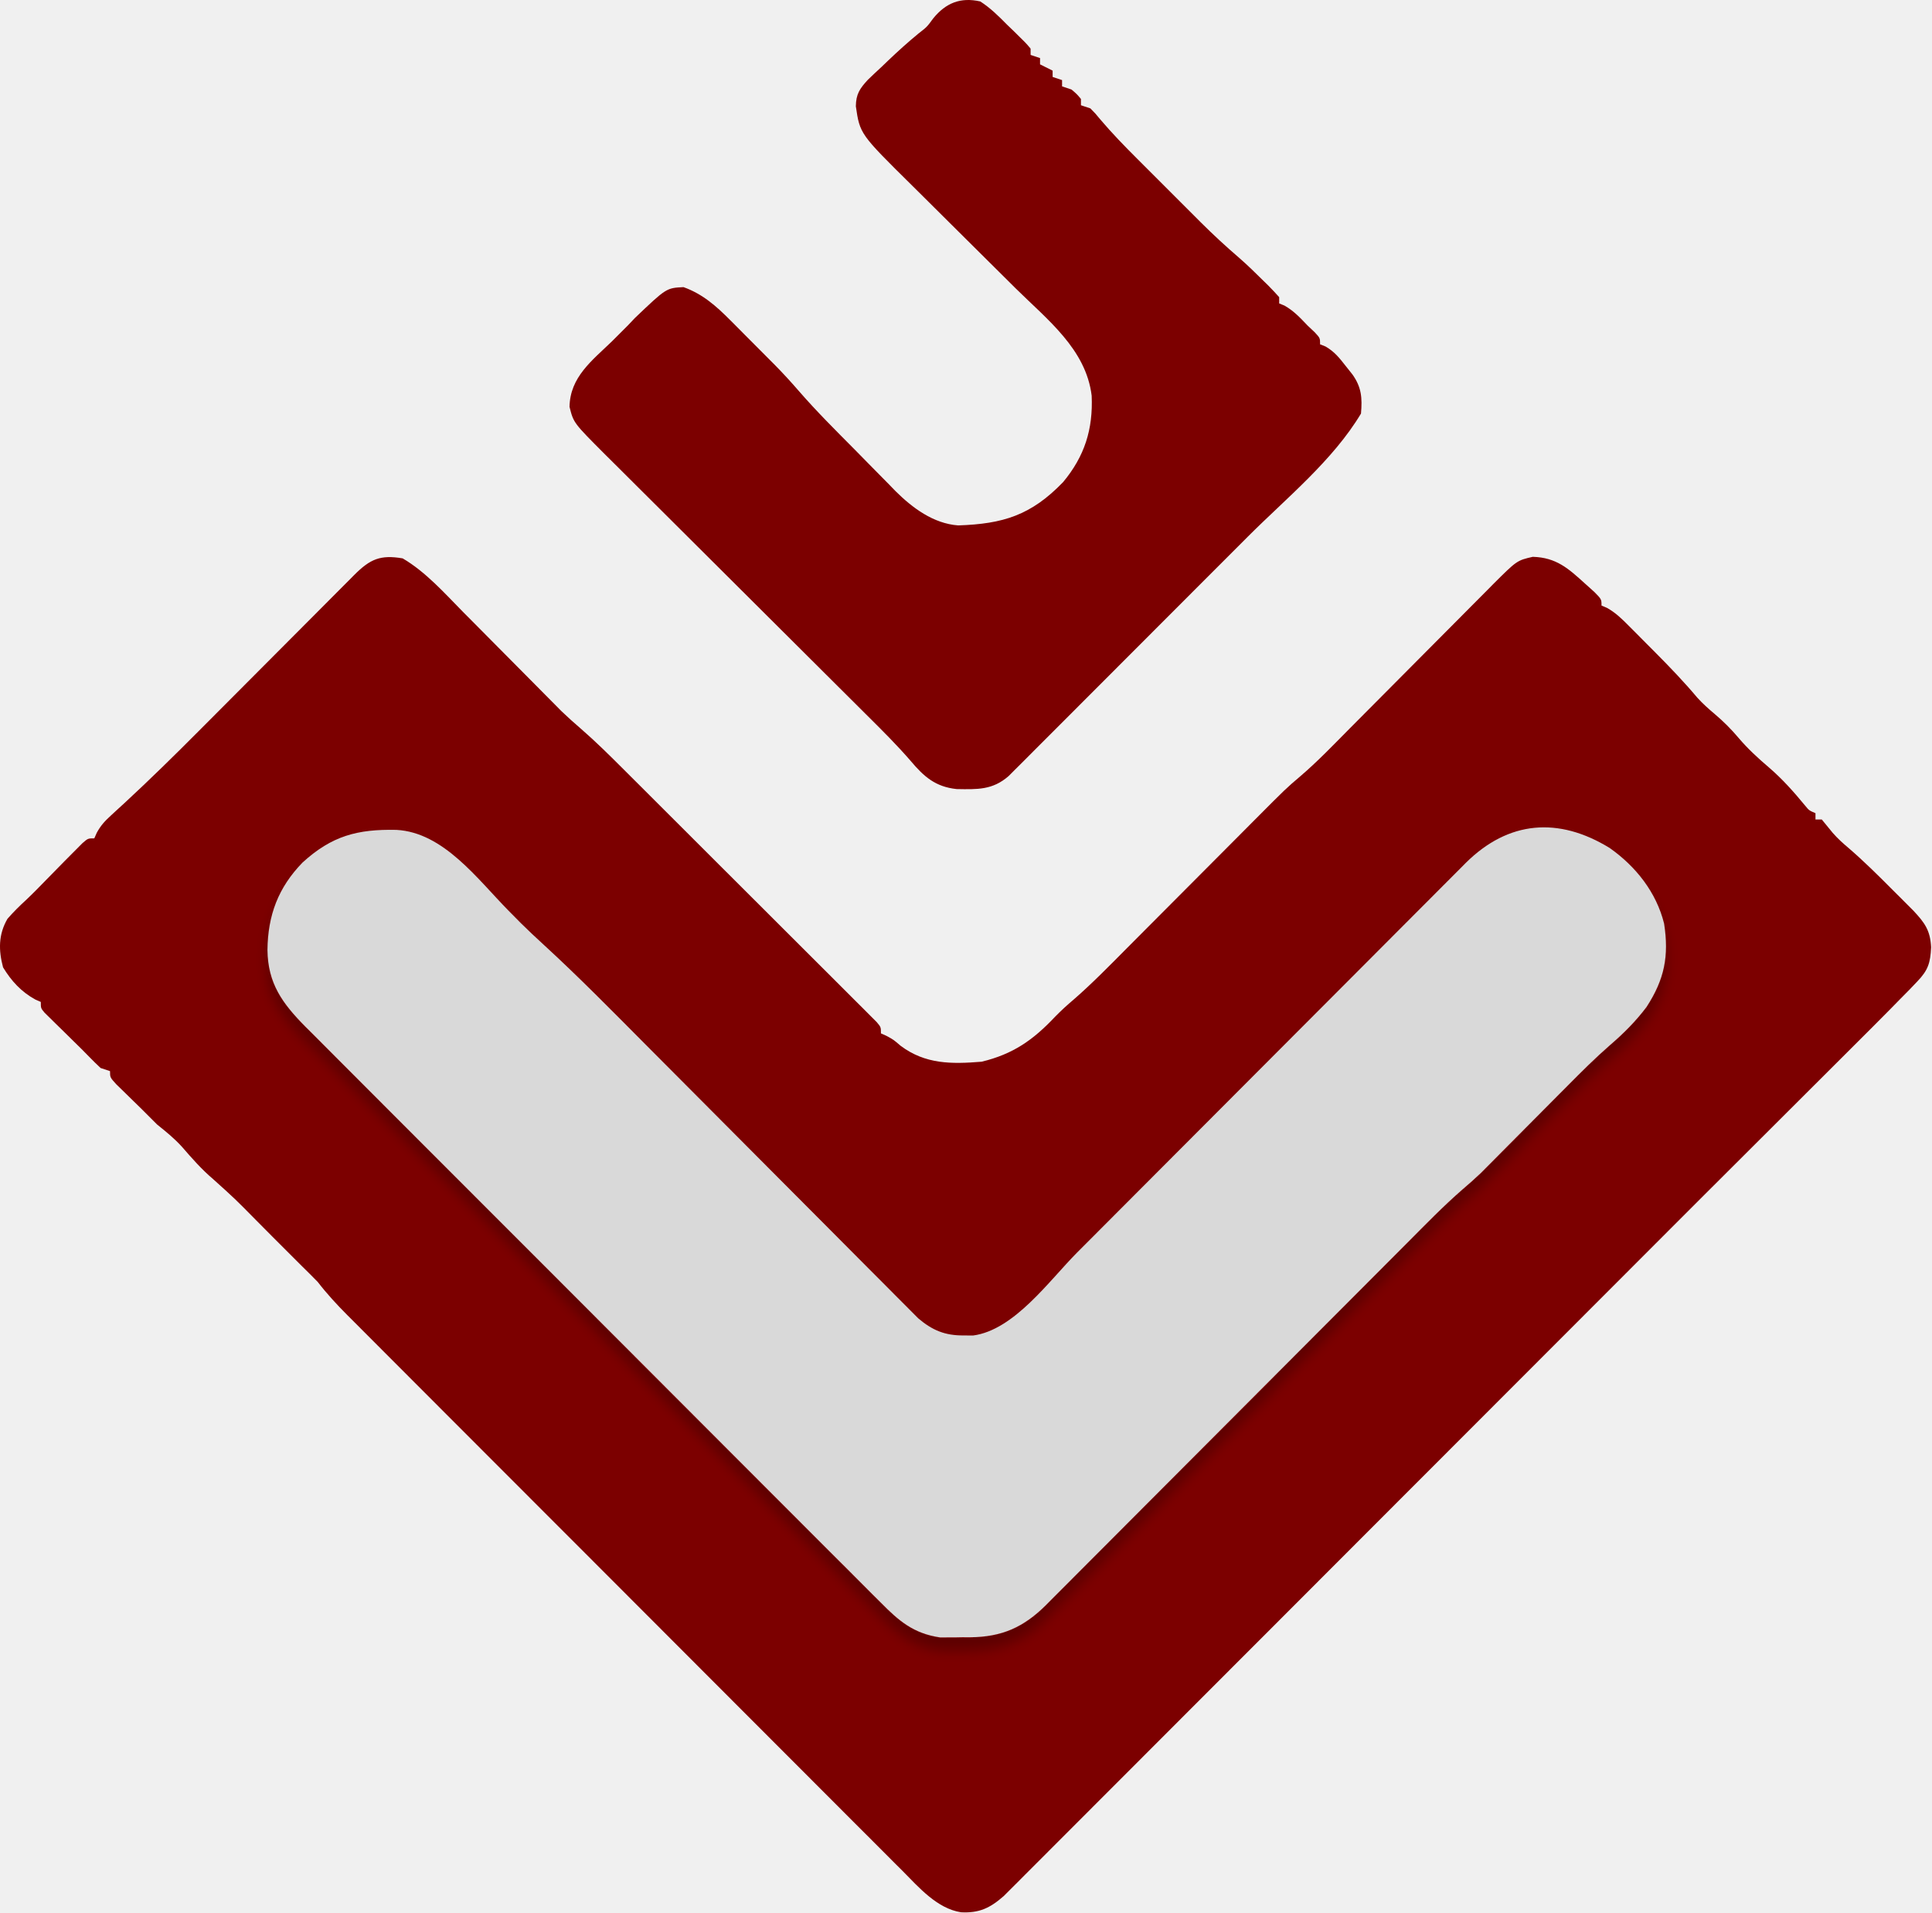
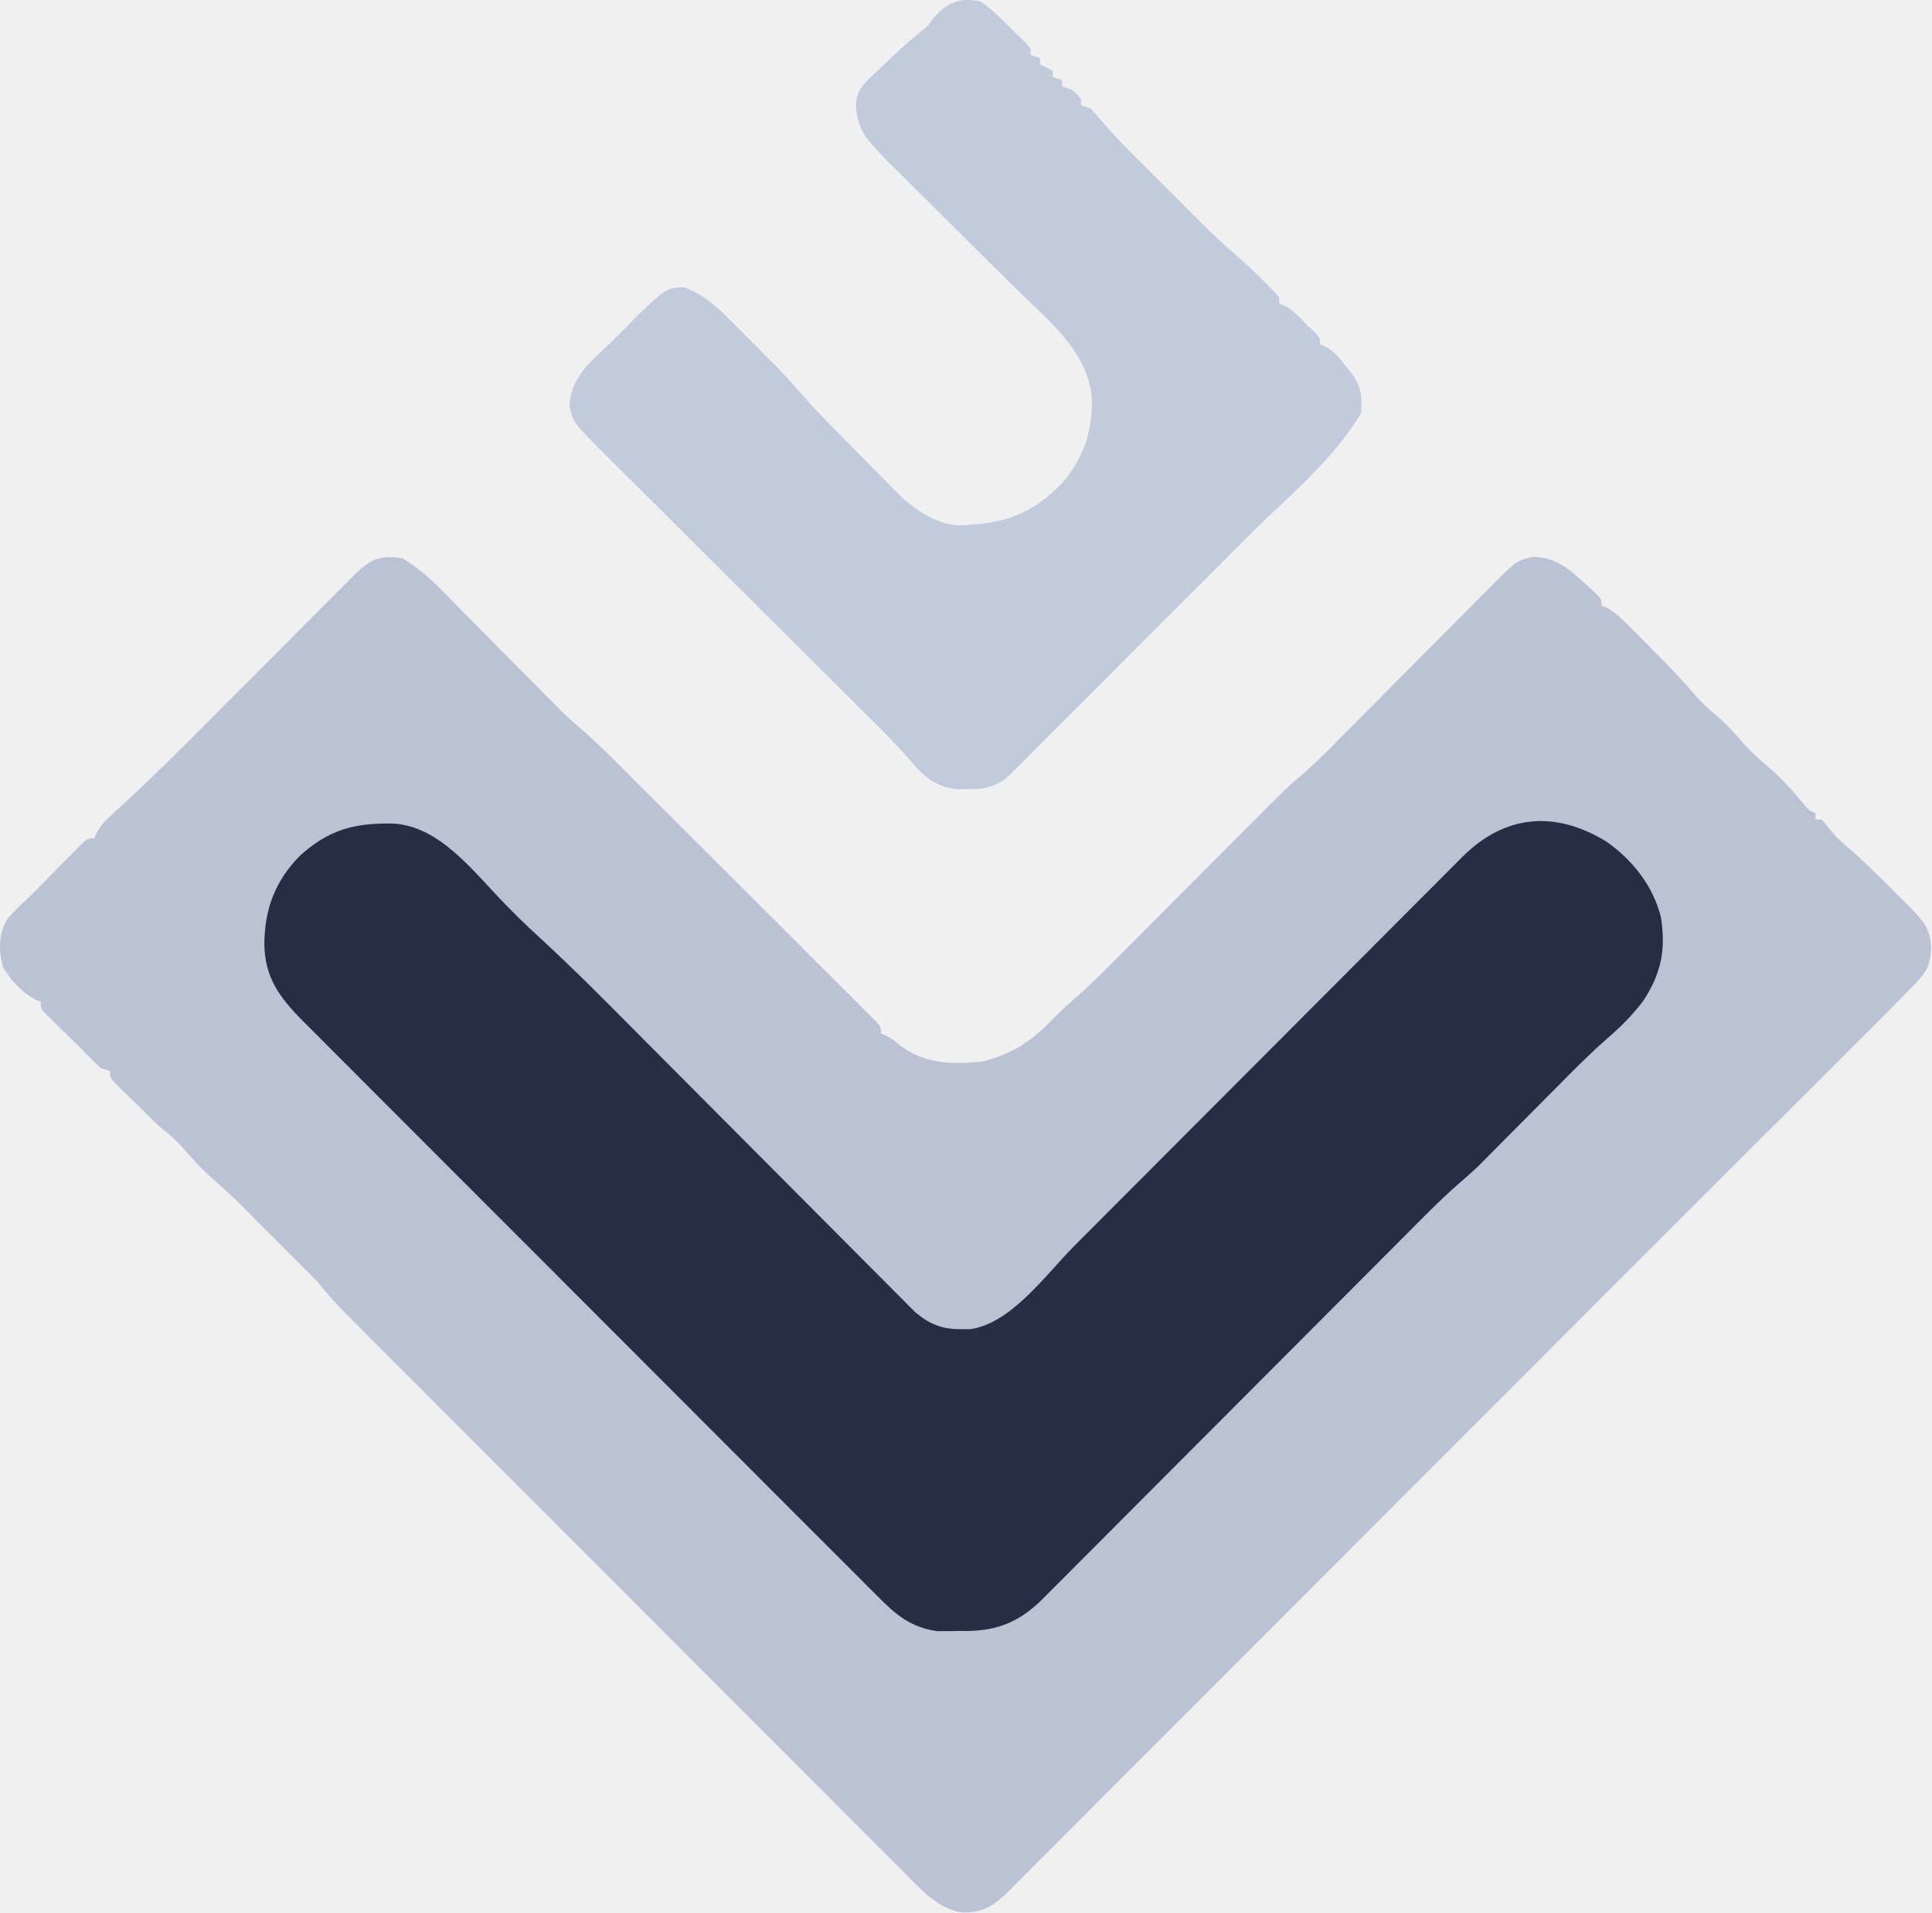
<svg xmlns="http://www.w3.org/2000/svg" width="614" height="608" viewBox="0 0 614 608" fill="none">
-   <g clip-path="url(#clip0_30_3808)">
-     <path d="M127.969 177.496C135.304 181.797 141.275 188.553 147.192 194.559C148.146 195.519 149.1 196.479 150.055 197.438C152.547 199.943 155.033 202.453 157.518 204.965C161.494 208.986 165.478 212.999 169.465 217.009C170.841 218.395 172.213 219.784 173.585 221.174C174.862 222.461 174.862 222.461 176.165 223.773C176.902 224.518 177.638 225.263 178.397 226.031C180.453 228.001 182.535 229.865 184.691 231.721C189.407 235.819 193.816 240.195 198.231 244.613C199.12 245.498 200.008 246.383 200.924 247.296C203.337 249.7 205.747 252.107 208.156 254.516C209.662 256.021 211.169 257.526 212.677 259.031C217.938 264.283 223.196 269.537 228.452 274.794C233.351 279.693 238.256 284.587 243.163 289.478C247.383 293.686 251.599 297.897 255.813 302.111C258.326 304.625 260.842 307.137 263.361 309.646C266.16 312.434 268.952 315.23 271.743 318.027C272.581 318.859 273.419 319.692 274.283 320.55C275.414 321.688 275.414 321.688 276.568 322.848C277.229 323.508 277.89 324.168 278.57 324.848C279.969 326.496 279.969 326.496 279.969 328.496C280.805 328.867 280.805 328.867 281.657 329.246C283.969 330.496 283.969 330.496 286.219 332.434C294.09 338.337 302.428 338.275 311.969 337.496C321.956 335.079 328.316 330.635 335.317 323.191C337.258 321.219 339.138 319.486 341.242 317.716C347.189 312.536 352.682 306.894 358.238 301.303C360.288 299.239 362.342 297.179 364.396 295.12C368.757 290.748 373.113 286.373 377.469 281.996C382.522 276.92 387.576 271.845 392.634 266.775C394.646 264.757 396.654 262.736 398.663 260.715C408.772 250.565 408.772 250.565 412.979 246.989C418.681 242.14 423.849 236.709 429.114 231.396C431.138 229.354 433.166 227.316 435.195 225.279C440.957 219.492 446.714 213.7 452.467 207.903C455.999 204.344 459.536 200.789 463.076 197.238C464.419 195.89 465.759 194.54 467.097 193.187C468.968 191.297 470.845 189.413 472.724 187.531C473.542 186.699 473.542 186.699 474.377 185.851C482.09 178.157 482.09 178.157 487.129 177C494.607 177.23 498.4 180.667 503.782 185.559C505.245 186.875 505.245 186.875 506.739 188.219C508.969 190.496 508.969 190.496 508.969 192.496C509.532 192.733 510.094 192.97 510.673 193.214C513.496 194.79 515.427 196.712 517.708 199.004C518.611 199.909 519.513 200.814 520.444 201.746C520.911 202.219 521.378 202.692 521.859 203.18C523.262 204.601 524.673 206.013 526.084 207.426C530.705 212.076 535.207 216.764 539.423 221.787C541.149 223.695 543.006 225.335 544.969 226.996C547.732 229.334 550.132 231.733 552.469 234.496C555.432 237.993 558.641 240.946 562.125 243.914C566.408 247.588 570.06 251.701 573.637 256.043C574.927 257.624 574.927 257.624 576.969 258.496C576.969 259.156 576.969 259.816 576.969 260.496C577.629 260.496 578.289 260.496 578.969 260.496C580.136 261.903 581.298 263.314 582.44 264.741C584.034 266.57 585.713 268.074 587.567 269.637C592.357 273.773 596.82 278.199 601.282 282.684C602.079 283.477 602.876 284.27 603.698 285.088C604.847 286.239 604.847 286.239 606.02 287.414C606.707 288.103 607.395 288.791 608.103 289.501C611.693 293.339 613.465 295.768 613.719 301.121C613.497 306.048 612.761 308.418 609.341 311.969C608.521 312.831 607.7 313.692 606.855 314.579C605.894 315.553 604.932 316.525 603.969 317.496C602.885 318.602 601.802 319.709 600.718 320.815C596.925 324.667 593.096 328.482 589.266 332.297C587.856 333.705 586.446 335.114 585.036 336.523C581.351 340.204 577.663 343.882 573.975 347.559C570.221 351.303 566.47 355.049 562.719 358.795C556.666 364.84 550.61 370.883 544.553 376.924C543.754 377.72 543.754 377.72 542.94 378.532C542.484 378.987 542.028 379.441 541.559 379.909C536.408 385.051 531.267 390.203 526.125 395.353C524.273 397.209 522.421 399.064 520.568 400.919C520.079 401.409 519.59 401.899 519.086 402.404C496.559 424.967 474.026 447.524 451.49 470.077C448.236 473.334 444.981 476.591 441.727 479.848C441.079 480.496 440.431 481.145 439.764 481.813C429.257 492.329 418.753 502.848 408.251 513.369C397.466 524.172 386.678 534.972 375.886 545.768C369.23 552.427 362.577 559.088 355.927 565.754C351.373 570.319 346.815 574.88 342.254 579.438C339.622 582.069 336.992 584.701 334.366 587.338C331.52 590.195 328.667 593.044 325.813 595.893C324.568 597.147 324.568 597.147 323.297 598.426C322.531 599.189 321.765 599.951 320.975 600.736C320.318 601.395 319.66 602.053 318.982 602.731C314.632 606.545 311.155 608.184 305.416 607.876C297.817 606.696 291.979 599.931 286.821 594.715C285.651 593.55 285.651 593.55 284.458 592.362C281.859 589.77 279.271 587.169 276.683 584.566C274.817 582.701 272.951 580.837 271.083 578.973C266.548 574.443 262.02 569.905 257.495 565.364C252.222 560.074 246.941 554.791 241.66 549.509C232.237 540.085 222.821 530.653 213.409 521.217C204.28 512.065 195.147 502.917 186.008 493.775C185.445 493.212 184.882 492.649 184.302 492.068C183.167 490.933 182.033 489.798 180.898 488.663C180.059 487.823 180.059 487.823 179.202 486.966C178.644 486.408 178.085 485.849 177.51 485.274C168.794 476.554 160.081 467.83 151.369 459.105C148.214 455.946 145.059 452.787 141.903 449.628C136.898 444.619 131.895 439.608 126.895 434.594C124.611 432.303 122.326 430.014 120.04 427.726C117.561 425.245 115.085 422.762 112.61 420.277C111.887 419.556 111.165 418.834 110.421 418.091C107.047 414.697 103.897 411.293 100.969 407.496C99.325 405.807 97.655 404.143 95.969 402.496C94.801 401.331 93.635 400.164 92.469 398.996C91.649 398.176 91.649 398.176 90.813 397.34C90.205 396.731 89.596 396.123 88.969 395.496C88.192 394.72 87.415 393.944 86.614 393.145C84.783 391.311 82.957 389.473 81.137 387.629C74.617 381.019 74.617 381.019 67.719 374.809C64.052 371.697 60.992 368.196 57.848 364.566C55.416 361.887 52.794 359.755 49.969 357.496C48.293 355.839 46.627 354.171 44.969 352.496C44.086 351.636 43.203 350.776 42.294 349.891C41.423 349.039 40.553 348.186 39.657 347.309C38.774 346.449 37.891 345.589 36.981 344.703C34.969 342.496 34.969 342.496 34.969 340.496C33.979 340.166 32.989 339.836 31.969 339.496C30.771 338.361 29.579 337.216 28.436 336.025C26.798 334.318 25.113 332.667 23.419 331.016C22.165 329.78 20.911 328.544 19.657 327.309C19.012 326.68 18.366 326.052 17.702 325.404C16.788 324.5 16.788 324.5 15.856 323.578C15.024 322.762 15.024 322.762 14.175 321.929C12.969 320.496 12.969 320.496 12.969 318.496C12.397 318.245 11.825 317.993 11.235 317.734C6.743 315.279 3.615 311.849 0.969 307.496C-0.485 302.021 -0.519 297.066 2.372 292.074C4.221 289.95 6.165 288.022 8.242 286.121C10.393 284.098 12.444 281.99 14.504 279.875C21.05 273.186 21.05 273.186 24.153 270.082C24.839 269.392 25.526 268.701 26.233 267.99C27.969 266.496 27.969 266.496 29.969 266.496C30.23 265.904 30.492 265.313 30.761 264.703C32.043 262.362 33.34 260.976 35.304 259.182C36.318 258.246 36.318 258.246 37.352 257.291C38.082 256.624 38.813 255.958 39.565 255.271C47.661 247.77 55.519 240.068 63.299 232.242C65.504 230.024 67.712 227.809 69.921 225.596C74.585 220.92 79.246 216.239 83.907 211.559C89.366 206.075 94.828 200.594 100.293 195.116C102.468 192.935 104.639 190.751 106.811 188.567C108.13 187.244 109.45 185.921 110.77 184.598C111.372 183.991 111.974 183.384 112.594 182.758C117.637 177.714 120.878 176.289 127.969 177.496Z" fill="#7C0000" />
-     <g filter="url(#filter0_d_30_3808)">
-       <path d="M511.566 269.558C519.858 275.411 526.381 283.602 528.859 293.593C530.448 303.933 528.989 311.319 523.25 320.136C519.81 324.679 515.989 328.517 511.669 332.215C506.978 336.311 502.598 340.679 498.219 345.105C497.383 345.944 496.548 346.783 495.687 347.647C493.039 350.308 490.394 352.971 487.75 355.636C484.263 359.149 480.773 362.659 477.281 366.167C476.495 366.962 475.708 367.757 474.897 368.576C474.143 369.334 473.389 370.091 472.611 370.872C471.96 371.528 471.309 372.184 470.639 372.861C468.728 374.68 466.791 376.389 464.786 378.099C458.671 383.421 453.032 389.239 447.32 394.984C446.028 396.279 444.736 397.574 443.444 398.869C440.675 401.645 437.908 404.421 435.142 407.2C430.766 411.594 426.385 415.984 422.004 420.373C409.55 432.851 397.103 445.334 384.66 457.822C377.777 464.729 370.891 471.632 364.002 478.532C359.647 482.893 355.297 487.258 350.95 491.627C348.246 494.344 345.537 497.056 342.827 499.766C341.573 501.022 340.321 502.28 339.071 503.54C337.362 505.261 335.646 506.977 333.929 508.691C333.193 509.436 333.193 509.436 332.442 510.197C325.243 517.345 318.338 520.369 308.271 520.458C307.46 520.455 306.649 520.452 305.812 520.448C304.601 520.472 304.601 520.472 303.365 520.497C302.165 520.498 302.165 520.498 300.941 520.499C300.232 520.502 299.522 520.505 298.791 520.508C290.32 519.267 285.661 515.267 279.843 509.35C279.035 508.549 278.227 507.747 277.395 506.922C274.697 504.239 272.017 501.539 269.337 498.838C267.406 496.907 265.47 494.98 263.535 493.053C258.831 488.363 254.139 483.659 249.452 478.951C243.99 473.465 238.515 467.992 233.039 462.519C223.267 452.75 213.507 442.969 203.754 433.181C194.297 423.692 184.831 414.212 175.355 404.742C165.029 394.423 154.708 384.099 144.395 373.766C143.849 373.219 143.303 372.672 142.74 372.109C141.644 371.01 140.548 369.912 139.452 368.814C135.643 364.998 131.831 361.185 128.018 357.374C123.368 352.725 118.723 348.071 114.086 343.41C111.721 341.033 109.354 338.66 106.981 336.292C104.406 333.72 101.84 331.14 99.276 328.557C98.53 327.815 97.783 327.074 97.014 326.311C89.694 318.894 85.153 312.626 85 302.011C85.124 290.955 88.401 282.151 96.172 274.159C105.466 265.694 113.597 263.542 125.98 263.804C140.99 264.6 151.79 279.522 161.648 289.518C162.176 290.052 162.705 290.586 163.25 291.136C163.98 291.876 164.71 292.617 165.462 293.38C167.836 295.726 170.258 297.999 172.721 300.251C183.899 310.504 194.522 321.324 205.209 332.081C208.85 335.746 212.497 339.405 216.144 343.063C226.501 353.454 236.854 363.849 247.197 374.254C252.937 380.028 258.682 385.797 264.433 391.56C268.058 395.193 271.676 398.832 275.289 402.476C277.533 404.736 279.783 406.99 282.035 409.242C283.075 410.285 284.113 411.33 285.148 412.378C286.563 413.811 287.989 415.233 289.415 416.655C290.209 417.453 291.002 418.25 291.82 419.072C296.33 422.902 300.355 424.557 306.25 424.511C307.24 424.519 308.23 424.526 309.25 424.534C322.326 422.798 333.417 407.098 342.325 398.142C343.716 396.748 345.106 395.355 346.497 393.961C349.474 390.978 352.448 387.994 355.422 385.009C360.126 380.286 364.834 375.568 369.543 370.851C382.927 357.444 396.304 344.03 409.678 330.612C417.078 323.187 424.482 315.766 431.889 308.349C436.57 303.662 441.246 298.97 445.919 294.275C448.825 291.358 451.734 288.445 454.645 285.533C455.993 284.183 457.338 282.832 458.682 281.479C460.518 279.63 462.361 277.788 464.205 275.947C464.997 275.145 464.997 275.145 465.806 274.327C479.421 260.803 495.367 259.614 511.566 269.558Z" fill="#D9D9D9" />
-     </g>
-     <path d="M311.531 0.458C314.76 2.53 317.347 5.109 320.031 7.833C320.758 8.532 321.485 9.231 322.234 9.951C326.015 13.646 326.015 13.646 327.531 15.458C327.531 16.118 327.531 16.778 327.531 17.458C328.521 17.788 329.511 18.118 330.531 18.458C330.531 19.118 330.531 19.778 330.531 20.458C332.511 21.448 332.511 21.448 334.531 22.458C334.531 23.118 334.531 23.778 334.531 24.458C335.521 24.788 336.511 25.118 337.531 25.458C337.531 26.118 337.531 26.778 337.531 27.458C338.521 27.788 339.511 28.118 340.531 28.458C342.219 29.896 342.219 29.896 343.531 31.458C343.531 32.118 343.531 32.778 343.531 33.458C344.521 33.788 345.511 34.118 346.531 34.458C348.08 36.026 348.08 36.026 349.729 38.023C353.418 42.368 357.336 46.408 361.371 50.431C362.097 51.158 362.823 51.885 363.57 52.633C365.094 54.158 366.62 55.681 368.146 57.204C370.463 59.515 372.774 61.831 375.084 64.148C376.575 65.638 378.067 67.129 379.559 68.619C380.239 69.301 380.92 69.984 381.621 70.687C385.538 74.585 389.556 78.308 393.75 81.908C396.453 84.261 398.988 86.746 401.531 89.271C402.02 89.747 402.508 90.224 403.012 90.714C404.225 91.923 405.384 93.187 406.531 94.458C406.531 95.118 406.531 95.778 406.531 96.458C407.088 96.685 407.645 96.912 408.219 97.146C411.184 98.829 413.185 100.995 415.531 103.458C416.294 104.18 417.058 104.902 417.844 105.646C419.531 107.458 419.531 107.458 419.531 109.458C420.392 109.801 420.392 109.801 421.27 110.15C424.135 111.808 425.683 113.794 427.719 116.396C428.414 117.271 429.108 118.146 429.824 119.048C432.727 123.147 432.949 126.526 432.531 131.458C423.604 146.372 408.788 158.366 396.557 170.6C394.93 172.228 393.303 173.856 391.677 175.485C385.995 181.176 380.311 186.865 374.624 192.551C369.333 197.841 364.049 203.136 358.767 208.434C354.213 213.001 349.655 217.564 345.094 222.124C342.378 224.84 339.663 227.558 336.952 230.279C334.411 232.83 331.866 235.376 329.316 237.918C327.937 239.295 326.563 240.678 325.189 242.06C324.367 242.879 323.544 243.697 322.697 244.54C321.629 245.609 321.629 245.609 320.539 246.7C315.449 251.158 310.58 250.945 304.012 250.829C297.308 250.115 293.65 246.919 289.428 241.895C285.063 236.843 280.357 232.167 275.62 227.466C274.64 226.489 273.661 225.513 272.681 224.536C270.587 222.448 268.491 220.362 266.394 218.276C263.075 214.976 259.76 211.67 256.446 208.364C247.027 198.97 237.602 189.581 228.173 180.196C222.954 175.001 217.738 169.803 212.526 164.601C209.236 161.317 205.941 158.037 202.642 154.761C200.59 152.721 198.542 150.676 196.496 148.631C195.1 147.238 193.699 145.85 192.297 144.462C182.272 134.421 182.272 134.421 181 129.333C181.158 119.851 188.121 114.662 194.531 108.458C195.439 107.551 196.346 106.643 197.281 105.708C198.024 104.966 198.766 104.223 199.531 103.458C200.645 102.283 200.645 102.283 201.781 101.083C211.771 91.548 211.771 91.548 217.219 91.271C223.309 93.454 227.606 97.283 232.121 101.818C232.629 102.326 233.136 102.834 233.659 103.357C234.726 104.427 235.791 105.5 236.853 106.575C238.456 108.195 240.066 109.808 241.678 111.419C242.722 112.468 243.765 113.518 244.809 114.568C245.514 115.274 245.514 115.274 246.233 115.995C248.896 118.695 251.434 121.47 253.917 124.338C259.524 130.797 265.588 136.816 271.609 142.886C273.099 144.393 274.583 145.905 276.062 147.422C278.223 149.638 280.401 151.837 282.582 154.033C283.23 154.704 283.879 155.374 284.546 156.066C289.962 161.457 296.632 166.433 304.508 167.017C318.793 166.543 327.672 163.806 337.844 153.271C344.702 145.035 347.407 136.458 346.938 125.779C345.126 110.974 332.821 101.598 322.762 91.645C321.006 89.906 319.253 88.163 317.5 86.419C312.526 81.469 307.546 76.524 302.561 71.584C299.492 68.542 296.429 65.496 293.368 62.446C292.211 61.295 291.052 60.146 289.891 58.999C273.284 42.59 273.284 42.59 271.992 33.783C272.047 29.918 273.223 28.166 275.82 25.353C277.246 23.971 278.692 22.611 280.156 21.271C280.869 20.586 281.582 19.901 282.316 19.195C285.43 16.227 288.6 13.362 291.926 10.634C294.609 8.547 294.609 8.547 296.594 5.833C300.59 0.935 305.257 -0.96 311.531 0.458Z" fill="#7C0000" />
-   </g>
-   <defs>
-     <filter id="filter0_d_30_3808" x="81" y="263" width="452.46" height="265.508" filterUnits="userSpaceOnUse" color-interpolation-filters="sRGB">
-       <feFlood flood-opacity="0" result="BackgroundImageFix" />
-       <feColorMatrix in="SourceAlpha" type="matrix" values="0 0 0 0 0 0 0 0 0 0 0 0 0 0 0 0 0 0 127 0" result="hardAlpha" />
-       <feOffset dy="4" />
-       <feGaussianBlur stdDeviation="2" />
-       <feComposite in2="hardAlpha" operator="out" />
-       <feColorMatrix type="matrix" values="0 0 0 0 0 0 0 0 0 0 0 0 0 0 0 0 0 0 0.25 0" />
-       <feBlend mode="normal" in2="BackgroundImageFix" result="effect1_dropShadow_30_3808" />
-       <feBlend mode="normal" in="SourceGraphic" in2="effect1_dropShadow_30_3808" result="shape" />
-     </filter>
-     <clipPath id="clip0_30_3808">
-       <rect width="614" height="608" fill="white" />
-     </clipPath>
-   </defs>
+   <path d="M127.969 177.496C135.304 181.797 141.275 188.553 147.192 194.559C148.146 195.519 149.1 196.479 150.055 197.438C152.547 199.943 155.033 202.453 157.518 204.965C161.494 208.986 165.478 212.999 169.465 217.009C170.841 218.395 172.213 219.784 173.585 221.174C174.862 222.461 174.862 222.461 176.165 223.773C176.902 224.518 177.638 225.263 178.397 226.031C180.453 228.001 182.535 229.865 184.691 231.721C189.407 235.819 193.816 240.195 198.231 244.613C199.12 245.498 200.008 246.383 200.924 247.296C203.337 249.7 205.747 252.107 208.156 254.516C209.662 256.021 211.169 257.526 212.677 259.031C217.938 264.283 223.196 269.537 228.452 274.794C233.351 279.693 238.256 284.587 243.163 289.478C247.383 293.686 251.599 297.897 255.813 302.111C258.326 304.625 260.842 307.137 263.361 309.646C266.16 312.434 268.952 315.23 271.743 318.027C272.581 318.859 273.419 319.692 274.283 320.55C275.414 321.688 275.414 321.688 276.568 322.848C277.229 323.508 277.89 324.168 278.57 324.848C279.969 326.496 279.969 326.496 279.969 328.496C280.805 328.867 280.805 328.867 281.657 329.246C283.969 330.496 283.969 330.496 286.219 332.434C294.09 338.337 302.428 338.275 311.969 337.496C321.956 335.079 328.316 330.635 335.317 323.191C337.258 321.219 339.138 319.486 341.242 317.716C347.189 312.536 352.682 306.894 358.238 301.303C360.288 299.239 362.342 297.179 364.396 295.12C368.757 290.748 373.113 286.373 377.469 281.996C382.522 276.92 387.576 271.845 392.634 266.775C394.646 264.757 396.654 262.736 398.663 260.715C408.772 250.565 408.772 250.565 412.979 246.989C418.681 242.14 423.849 236.709 429.114 231.396C431.138 229.354 433.166 227.316 435.195 225.279C440.957 219.492 446.714 213.7 452.467 207.903C455.999 204.344 459.536 200.789 463.076 197.238C464.419 195.89 465.759 194.54 467.097 193.187C468.968 191.297 470.845 189.413 472.724 187.531C473.542 186.699 473.542 186.699 474.377 185.851C482.09 178.157 482.09 178.157 487.129 177C494.607 177.23 498.4 180.667 503.782 185.559C505.245 186.875 505.245 186.875 506.739 188.219C508.969 190.496 508.969 190.496 508.969 192.496C509.532 192.733 510.094 192.97 510.673 193.214C513.496 194.79 515.427 196.712 517.708 199.004C518.611 199.909 519.513 200.814 520.444 201.746C520.911 202.219 521.378 202.692 521.859 203.18C523.262 204.601 524.673 206.013 526.084 207.426C530.705 212.076 535.207 216.764 539.423 221.787C541.149 223.695 543.006 225.335 544.969 226.996C547.732 229.334 550.132 231.733 552.469 234.496C555.432 237.993 558.641 240.946 562.125 243.914C566.408 247.588 570.06 251.701 573.637 256.043C574.927 257.624 574.927 257.624 576.969 258.496C576.969 259.156 576.969 259.816 576.969 260.496C577.629 260.496 578.289 260.496 578.969 260.496C580.136 261.903 581.298 263.314 582.44 264.741C584.034 266.57 585.713 268.074 587.567 269.637C592.357 273.773 596.82 278.199 601.282 282.684C602.079 283.477 602.876 284.27 603.698 285.088C604.847 286.239 604.847 286.239 606.02 287.414C606.707 288.103 607.395 288.791 608.103 289.501C611.693 293.339 613.465 295.768 613.719 301.121C613.497 306.048 612.761 308.418 609.341 311.969C608.521 312.831 607.7 313.692 606.855 314.579C605.894 315.553 604.932 316.525 603.969 317.496C602.885 318.602 601.802 319.709 600.718 320.815C596.925 324.667 593.096 328.482 589.266 332.297C587.856 333.705 586.446 335.114 585.036 336.523C581.351 340.204 577.663 343.882 573.975 347.559C570.221 351.303 566.47 355.049 562.719 358.795C556.666 364.84 550.61 370.883 544.553 376.924C543.754 377.72 543.754 377.72 542.94 378.532C542.484 378.987 542.028 379.441 541.559 379.909C536.408 385.051 531.267 390.203 526.125 395.353C524.273 397.209 522.421 399.064 520.568 400.919C520.079 401.409 519.59 401.899 519.086 402.404C496.559 424.967 474.026 447.524 451.49 470.077C448.236 473.334 444.981 476.591 441.727 479.848C441.079 480.496 440.431 481.145 439.764 481.813C429.257 492.329 418.753 502.848 408.251 513.369C397.466 524.172 386.678 534.972 375.886 545.768C369.23 552.427 362.577 559.088 355.927 565.754C351.373 570.319 346.815 574.88 342.254 579.438C339.622 582.069 336.992 584.701 334.366 587.338C331.52 590.195 328.667 593.044 325.813 595.893C324.568 597.147 324.568 597.147 323.297 598.426C322.531 599.189 321.765 599.951 320.975 600.736C320.318 601.395 319.66 602.053 318.982 602.731C314.632 606.545 311.155 608.184 305.416 607.876C297.817 606.696 291.979 599.931 286.821 594.715C285.651 593.55 285.651 593.55 284.458 592.362C281.859 589.77 279.271 587.169 276.683 584.566C274.817 582.701 272.951 580.837 271.083 578.973C266.548 574.443 262.02 569.905 257.495 565.364C252.222 560.074 246.941 554.791 241.66 549.509C232.237 540.085 222.821 530.653 213.409 521.217C204.28 512.065 195.147 502.917 186.008 493.775C185.445 493.212 184.882 492.649 184.302 492.068C183.167 490.933 182.033 489.798 180.898 488.663C180.059 487.823 180.059 487.823 179.202 486.966C178.644 486.408 178.085 485.849 177.51 485.274C168.794 476.554 160.081 467.83 151.369 459.105C148.214 455.946 145.059 452.787 141.903 449.628C136.898 444.619 131.895 439.608 126.895 434.594C124.611 432.303 122.326 430.014 120.04 427.726C117.561 425.245 115.085 422.762 112.61 420.277C111.887 419.556 111.165 418.834 110.421 418.091C107.047 414.697 103.897 411.293 100.969 407.496C99.325 405.807 97.655 404.143 95.969 402.496C94.801 401.331 93.635 400.164 92.469 398.996C91.649 398.176 91.649 398.176 90.813 397.34C90.205 396.731 89.596 396.123 88.969 395.496C88.192 394.72 87.415 393.944 86.614 393.145C84.783 391.311 82.957 389.473 81.137 387.629C74.617 381.019 74.617 381.019 67.719 374.809C64.052 371.697 60.992 368.196 57.848 364.566C55.416 361.887 52.794 359.755 49.969 357.496C48.293 355.839 46.627 354.171 44.969 352.496C44.086 351.636 43.203 350.776 42.294 349.891C41.423 349.039 40.553 348.186 39.657 347.309C38.774 346.449 37.891 345.589 36.981 344.703C34.969 342.496 34.969 342.496 34.969 340.496C33.979 340.166 32.989 339.836 31.969 339.496C30.771 338.361 29.579 337.216 28.436 336.025C26.798 334.318 25.113 332.667 23.419 331.016C22.165 329.78 20.911 328.544 19.657 327.309C19.012 326.68 18.366 326.052 17.702 325.404C16.788 324.5 16.788 324.5 15.856 323.578C15.024 322.762 15.024 322.762 14.175 321.929C12.969 320.496 12.969 320.496 12.969 318.496C12.397 318.245 11.825 317.993 11.235 317.734C6.743 315.279 3.615 311.849 0.969 307.496C-0.485 302.021 -0.519 297.066 2.372 292.074C4.221 289.95 6.165 288.022 8.242 286.121C10.393 284.098 12.444 281.99 14.504 279.875C21.05 273.186 21.05 273.186 24.153 270.082C24.839 269.392 25.526 268.701 26.233 267.99C27.969 266.496 27.969 266.496 29.969 266.496C30.23 265.904 30.492 265.313 30.761 264.703C32.043 262.362 33.34 260.976 35.304 259.182C36.318 258.246 36.318 258.246 37.352 257.291C38.082 256.624 38.813 255.958 39.565 255.271C47.661 247.77 55.519 240.068 63.299 232.242C65.504 230.024 67.712 227.809 69.921 225.596C74.585 220.92 79.246 216.239 83.907 211.559C89.366 206.075 94.828 200.594 100.293 195.116C102.468 192.935 104.639 190.751 106.811 188.567C108.13 187.244 109.45 185.921 110.77 184.598C111.372 183.991 111.974 183.384 112.594 182.758C117.637 177.714 120.878 176.289 127.969 177.496Z" fill="#BAC2D4" />
+   <path d="M510.566 267.558C518.858 273.411 525.381 281.602 527.859 291.593C529.448 301.933 527.989 309.319 522.25 318.136C518.81 322.679 514.989 326.517 510.669 330.215C505.978 334.311 501.598 338.679 497.219 343.105C496.383 343.944 495.548 344.783 494.687 345.647C492.039 348.308 489.394 350.971 486.75 353.636C483.263 357.149 479.773 360.659 476.281 364.167C475.495 364.962 474.708 365.757 473.897 366.576C473.143 367.334 472.389 368.091 471.611 368.872C470.96 369.528 470.309 370.184 469.639 370.861C467.728 372.68 465.791 374.389 463.786 376.099C457.671 381.421 452.032 387.239 446.32 392.984C445.028 394.279 443.736 395.574 442.444 396.869C439.675 399.645 436.908 402.421 434.142 405.2C429.766 409.594 425.385 413.984 421.004 418.373C408.55 430.851 396.103 443.334 383.66 455.822C376.777 462.729 369.891 469.632 363.002 476.532C358.647 480.893 354.297 485.258 349.95 489.627C347.246 492.344 344.537 495.056 341.827 497.766C340.573 499.022 339.321 500.28 338.071 501.54C336.362 503.261 334.646 504.977 332.929 506.691C332.193 507.436 332.193 507.436 331.442 508.197C324.243 515.345 317.338 518.369 307.271 518.458C306.46 518.455 305.649 518.452 304.812 518.448C303.601 518.472 303.601 518.472 302.365 518.497C301.165 518.498 301.165 518.498 299.941 518.499C299.232 518.502 298.522 518.505 297.791 518.508C289.32 517.267 284.661 513.267 278.843 507.35C278.035 506.549 277.227 505.747 276.395 504.922C273.697 502.239 271.017 499.539 268.337 496.838C266.406 494.907 264.47 492.98 262.535 491.053C257.831 486.363 253.139 481.659 248.452 476.951C242.99 471.465 237.515 465.992 232.039 460.519C222.267 450.75 212.507 440.969 202.754 431.181C193.297 421.692 183.831 412.212 174.355 402.742C164.029 392.423 153.708 382.099 143.395 371.766C142.849 371.219 142.303 370.672 141.74 370.109C140.644 369.01 139.548 367.912 138.452 366.814C134.643 362.998 130.831 359.185 127.018 355.374C122.368 350.725 117.723 346.071 113.086 341.41C110.721 339.033 108.354 336.66 105.981 334.292C103.406 331.72 100.84 329.14 98.276 326.557C97.53 325.815 96.783 325.074 96.014 324.311C88.694 316.894 84.153 310.626 84 300.011C84.124 288.955 87.401 280.151 95.172 272.159C104.466 263.694 112.597 261.542 124.98 261.804C139.99 262.6 150.79 277.522 160.648 287.518C161.176 288.052 161.705 288.586 162.25 289.136C162.98 289.876 163.71 290.617 164.462 291.38C166.836 293.726 169.258 295.999 171.721 298.251C182.899 308.504 193.522 319.324 204.209 330.081C207.85 333.746 211.497 337.405 215.144 341.063C225.501 351.454 235.854 361.849 246.197 372.254C251.937 378.028 257.682 383.797 263.433 389.56C267.058 393.193 270.676 396.832 274.289 400.476C276.533 402.736 278.783 404.99 281.035 407.242C282.075 408.285 283.113 409.33 284.148 410.378C285.563 411.811 286.989 413.233 288.415 414.655C289.209 415.453 290.002 416.25 290.82 417.072C295.33 420.902 299.355 422.557 305.25 422.511C306.24 422.519 307.23 422.526 308.25 422.534C321.326 420.798 332.417 405.098 341.325 396.142C342.716 394.748 344.106 393.355 345.497 391.961C348.474 388.978 351.448 385.994 354.422 383.009C359.126 378.286 363.834 373.568 368.543 368.851C381.927 355.444 395.304 342.03 408.678 328.612C416.078 321.187 423.482 313.766 430.889 306.349C435.57 301.662 440.246 296.97 444.919 292.275C447.825 289.358 450.734 286.445 453.645 283.533C454.993 282.183 456.338 280.832 457.682 279.479C459.518 277.63 461.361 275.788 463.205 273.947C463.997 273.145 463.997 273.145 464.806 272.327C478.421 258.803 494.367 257.614 510.566 267.558Z" fill="#262D44" />
+   <path d="M311.531 0.458C314.76 2.53 317.347 5.109 320.031 7.833C320.758 8.532 321.485 9.231 322.234 9.951C326.015 13.646 326.015 13.646 327.531 15.458C327.531 16.118 327.531 16.778 327.531 17.458C328.521 17.788 329.511 18.118 330.531 18.458C330.531 19.118 330.531 19.778 330.531 20.458C332.511 21.448 332.511 21.448 334.531 22.458C334.531 23.118 334.531 23.778 334.531 24.458C335.521 24.788 336.511 25.118 337.531 25.458C337.531 26.118 337.531 26.778 337.531 27.458C338.521 27.788 339.511 28.118 340.531 28.458C342.219 29.896 342.219 29.896 343.531 31.458C343.531 32.118 343.531 32.778 343.531 33.458C344.521 33.788 345.511 34.118 346.531 34.458C348.08 36.026 348.08 36.026 349.729 38.023C353.418 42.368 357.336 46.408 361.371 50.431C362.097 51.158 362.823 51.885 363.57 52.633C365.094 54.158 366.62 55.681 368.146 57.204C370.463 59.515 372.774 61.831 375.084 64.148C376.575 65.638 378.067 67.129 379.559 68.619C380.239 69.301 380.92 69.984 381.621 70.687C385.538 74.585 389.556 78.308 393.75 81.908C396.453 84.261 398.988 86.746 401.531 89.271C402.02 89.747 402.508 90.224 403.012 90.714C404.225 91.923 405.384 93.187 406.531 94.458C406.531 95.118 406.531 95.778 406.531 96.458C407.088 96.685 407.645 96.912 408.219 97.146C411.184 98.829 413.185 100.995 415.531 103.458C416.294 104.18 417.058 104.902 417.844 105.646C419.531 107.458 419.531 107.458 419.531 109.458C420.392 109.801 420.392 109.801 421.27 110.15C424.135 111.808 425.683 113.794 427.719 116.396C428.414 117.271 429.108 118.146 429.824 119.048C432.727 123.147 432.949 126.526 432.531 131.458C423.604 146.372 408.788 158.366 396.557 170.6C394.93 172.228 393.303 173.856 391.677 175.485C385.995 181.176 380.311 186.865 374.624 192.551C369.333 197.841 364.049 203.136 358.767 208.434C354.213 213.001 349.655 217.564 345.094 222.124C342.378 224.84 339.663 227.558 336.952 230.279C334.411 232.83 331.866 235.376 329.316 237.918C327.937 239.295 326.563 240.678 325.189 242.06C324.367 242.879 323.544 243.697 322.697 244.54C321.629 245.609 321.629 245.609 320.539 246.7C315.449 251.158 310.58 250.945 304.012 250.829C297.308 250.115 293.65 246.919 289.428 241.895C285.063 236.843 280.357 232.167 275.62 227.466C274.64 226.489 273.661 225.513 272.681 224.536C270.587 222.448 268.491 220.362 266.394 218.276C263.075 214.976 259.76 211.67 256.446 208.364C247.027 198.97 237.602 189.581 228.173 180.196C222.954 175.001 217.738 169.803 212.526 164.601C209.236 161.317 205.941 158.037 202.642 154.761C200.59 152.721 198.542 150.676 196.496 148.631C195.1 147.238 193.699 145.85 192.297 144.462C182.272 134.421 182.272 134.421 181 129.333C181.158 119.851 188.121 114.662 194.531 108.458C195.439 107.551 196.346 106.643 197.281 105.708C198.024 104.966 198.766 104.223 199.531 103.458C200.645 102.283 200.645 102.283 201.781 101.083C211.771 91.548 211.771 91.548 217.219 91.271C223.309 93.454 227.606 97.283 232.121 101.818C232.629 102.326 233.136 102.834 233.659 103.357C234.726 104.427 235.791 105.5 236.853 106.575C238.456 108.195 240.066 109.808 241.678 111.419C242.722 112.468 243.765 113.518 244.809 114.568C245.514 115.274 245.514 115.274 246.233 115.995C248.896 118.695 251.434 121.47 253.917 124.338C259.524 130.797 265.588 136.816 271.609 142.886C273.099 144.393 274.583 145.905 276.062 147.422C278.223 149.638 280.401 151.837 282.582 154.033C283.23 154.704 283.879 155.374 284.546 156.066C289.962 161.457 296.632 166.433 304.508 167.017C318.793 166.543 327.672 163.806 337.844 153.271C344.702 145.035 347.407 136.458 346.938 125.779C345.126 110.974 332.821 101.598 322.762 91.645C321.006 89.906 319.253 88.163 317.5 86.419C312.526 81.469 307.546 76.524 302.561 71.584C299.492 68.542 296.429 65.496 293.368 62.446C292.211 61.295 291.052 60.146 289.891 58.999C273.284 42.59 273.284 42.59 271.992 33.783C272.047 29.918 273.223 28.166 275.82 25.353C277.246 23.971 278.692 22.611 280.156 21.271C280.869 20.586 281.582 19.901 282.316 19.195C285.43 16.227 288.6 13.362 291.926 10.634C294.609 8.547 294.609 8.547 296.594 5.833C300.59 0.935 305.257 -0.96 311.531 0.458Z" fill="#C2CBDC" />
</svg>
